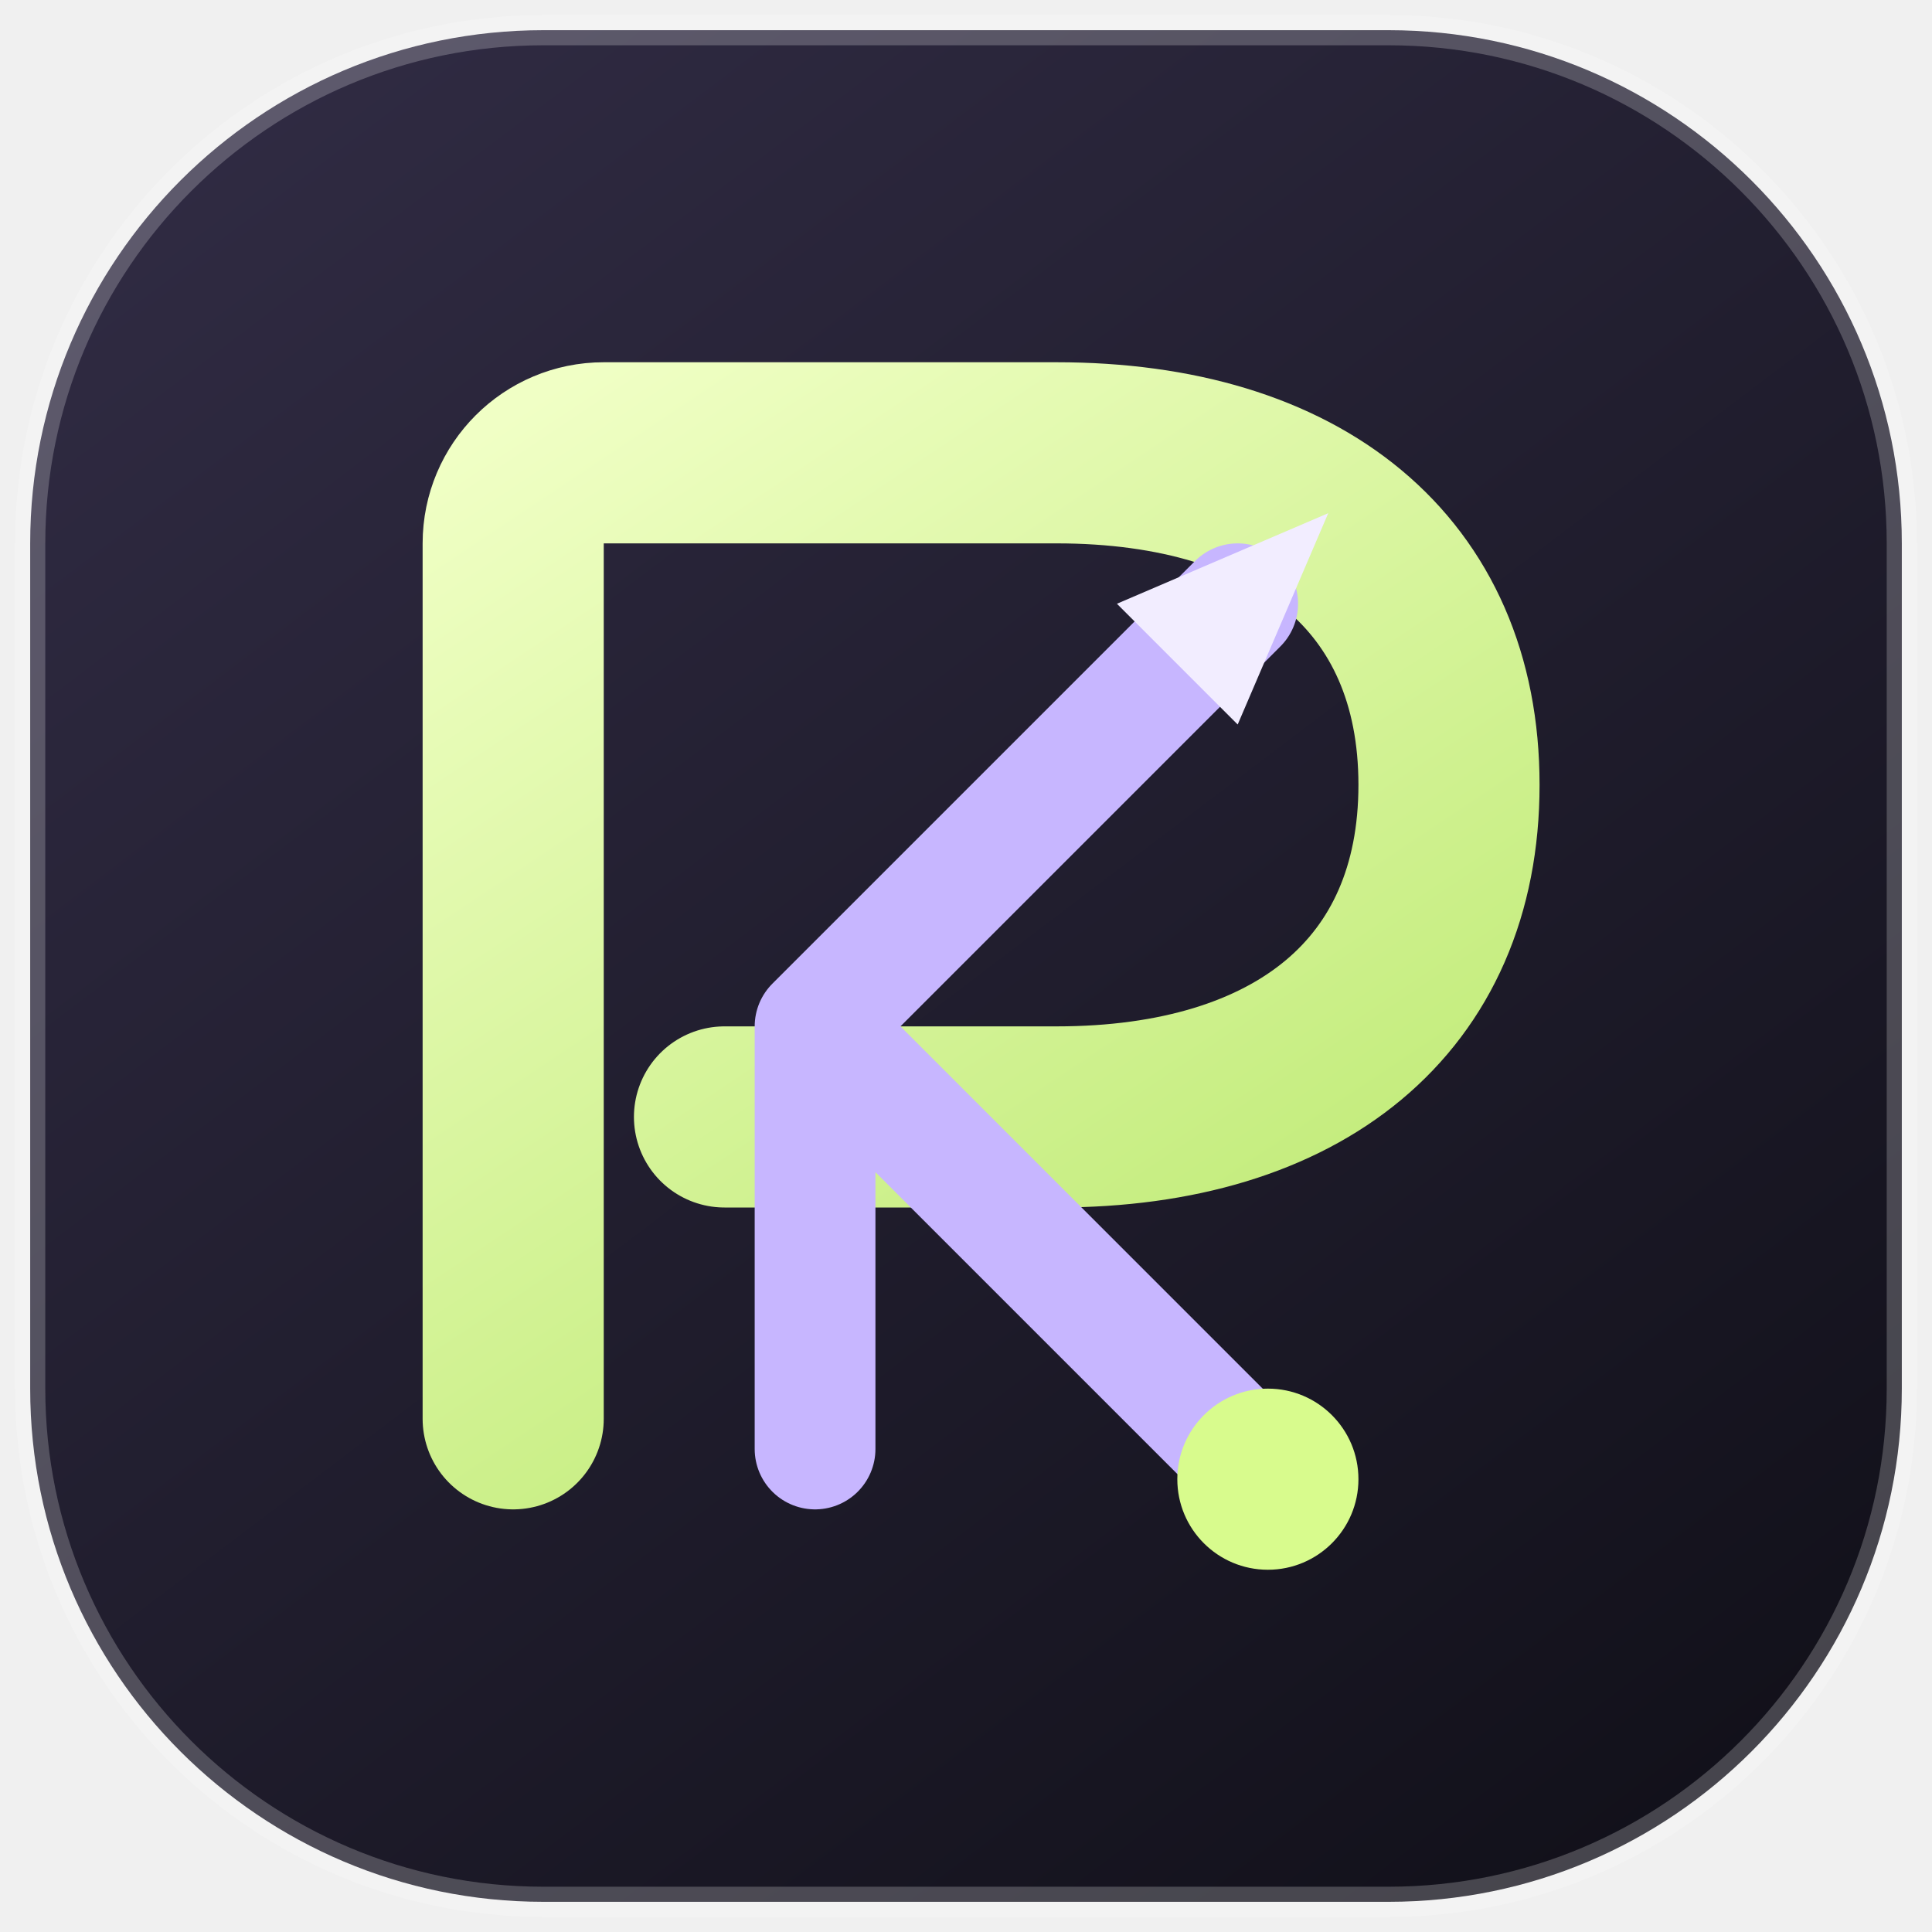
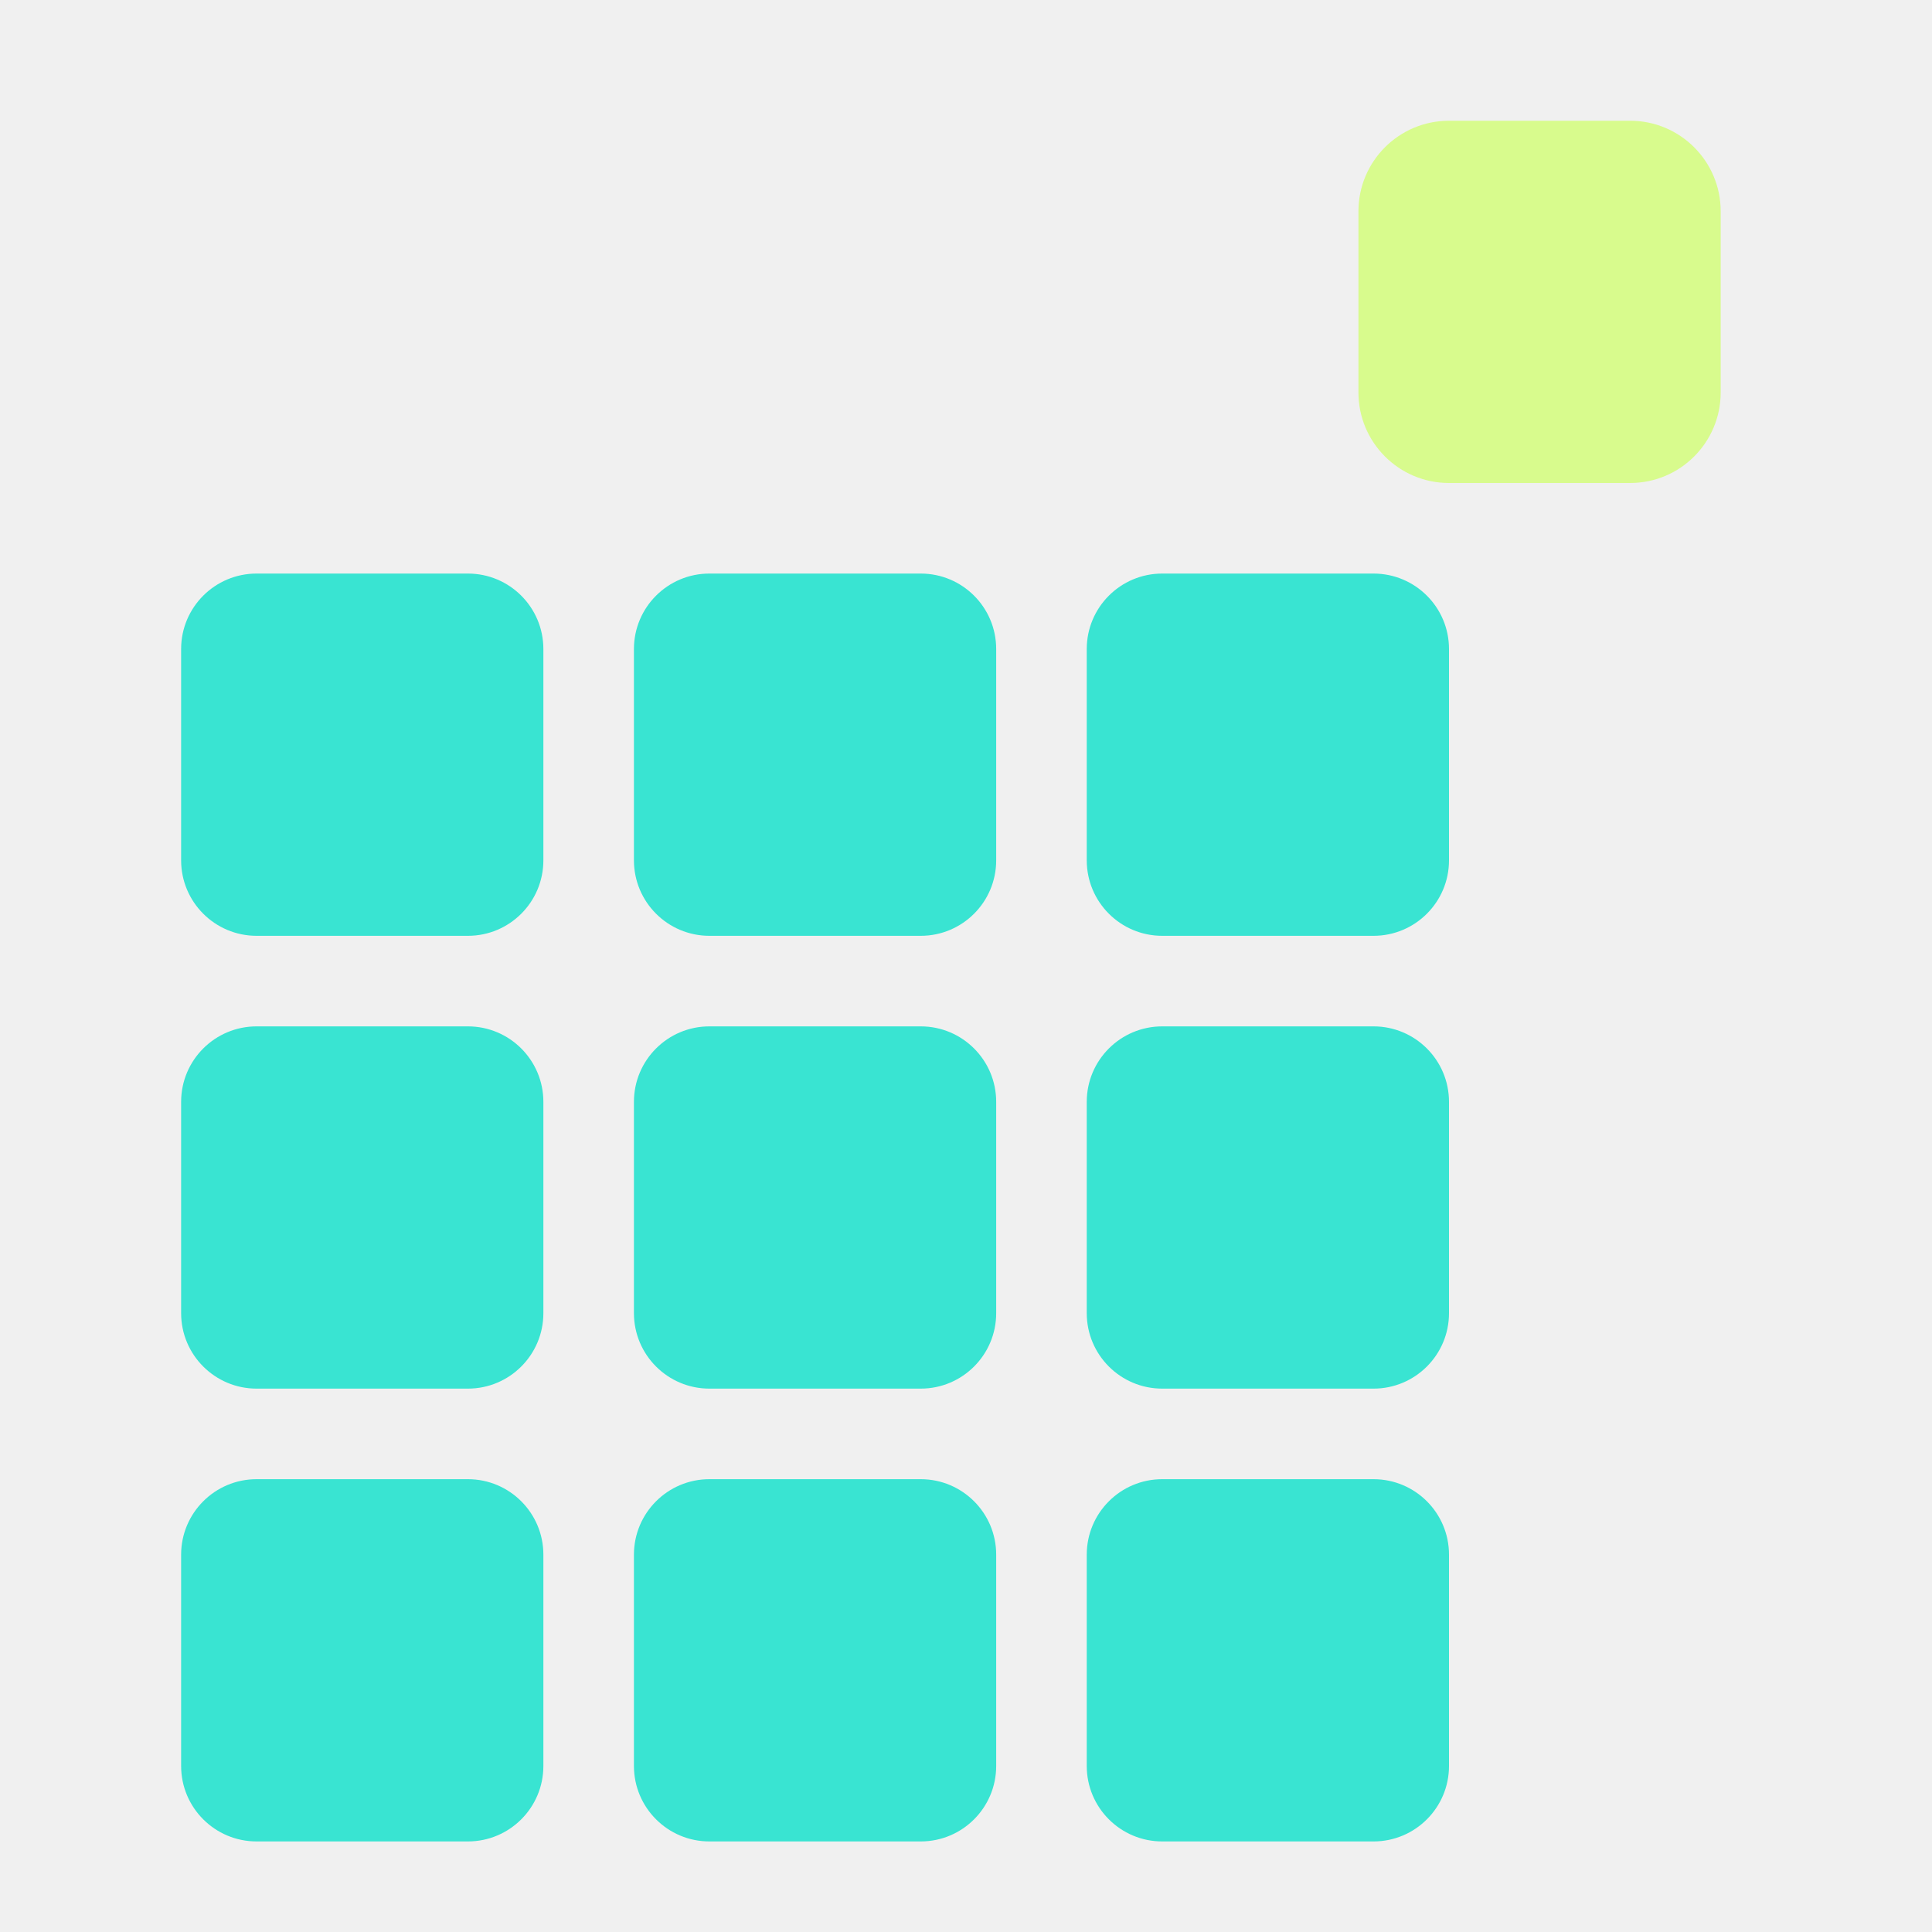
<svg xmlns="http://www.w3.org/2000/svg" viewBox="0 0 64 64" fill="none">
-   <defs>
-     <linearGradient id="tile" x1="8" y1="2" x2="55" y2="64" gradientUnits="userSpaceOnUse">
-       <stop stop-color="#302b43" />
-       <stop offset="1" stop-color="#111019" />
-     </linearGradient>
-     <linearGradient id="page" x1="18" y1="13" x2="44" y2="52" gradientUnits="userSpaceOnUse">
-       <stop stop-color="#f0ffc5" />
-       <stop offset="1" stop-color="#b7e768" />
-     </linearGradient>
-   </defs>
-   <rect x="1" y="1" width="62" height="62" rx="17" fill="url(#tile)" stroke="#ffffff" stroke-opacity=".22" />
-   <path d="M17 47V18a3 3 0 0 1 3-3h15c8 0 13 4 13 11s-5 11-13 11H24" stroke="url(#page)" stroke-width="6" stroke-linecap="round" stroke-linejoin="round" />
-   <path d="M27 48V34l14-14M27 34l14 14" stroke="#c7b6ff" stroke-width="4" stroke-linecap="round" stroke-linejoin="round" />
-   <path d="m37 20 7-3-3 7" fill="#f2edff" />
-   <circle cx="42" cy="49" r="3" fill="#d8fb8d" />
+   <g fill="#39e4d2">
+     <rect x="6" y="19" width="12" height="12" rx="2.5" />
+     <rect x="21" y="19" width="12" height="12" rx="2.5" />
+     <rect x="36" y="19" width="12" height="12" rx="2.5" />
+     <rect x="6" y="34" width="12" height="12" rx="2.5" />
+     <rect x="21" y="34" width="12" height="12" rx="2.5" />
+     <rect x="36" y="34" width="12" height="12" rx="2.5" />
+     <rect x="6" y="49" width="12" height="12" rx="2.5" />
+     <rect x="21" y="49" width="12" height="12" rx="2.5" />
+     <rect x="36" y="49" width="12" height="12" rx="2.5" />
+   </g>
+   <rect x="45" y="4" width="12" height="12" rx="3" fill="#d8fb8d" />
</svg>
